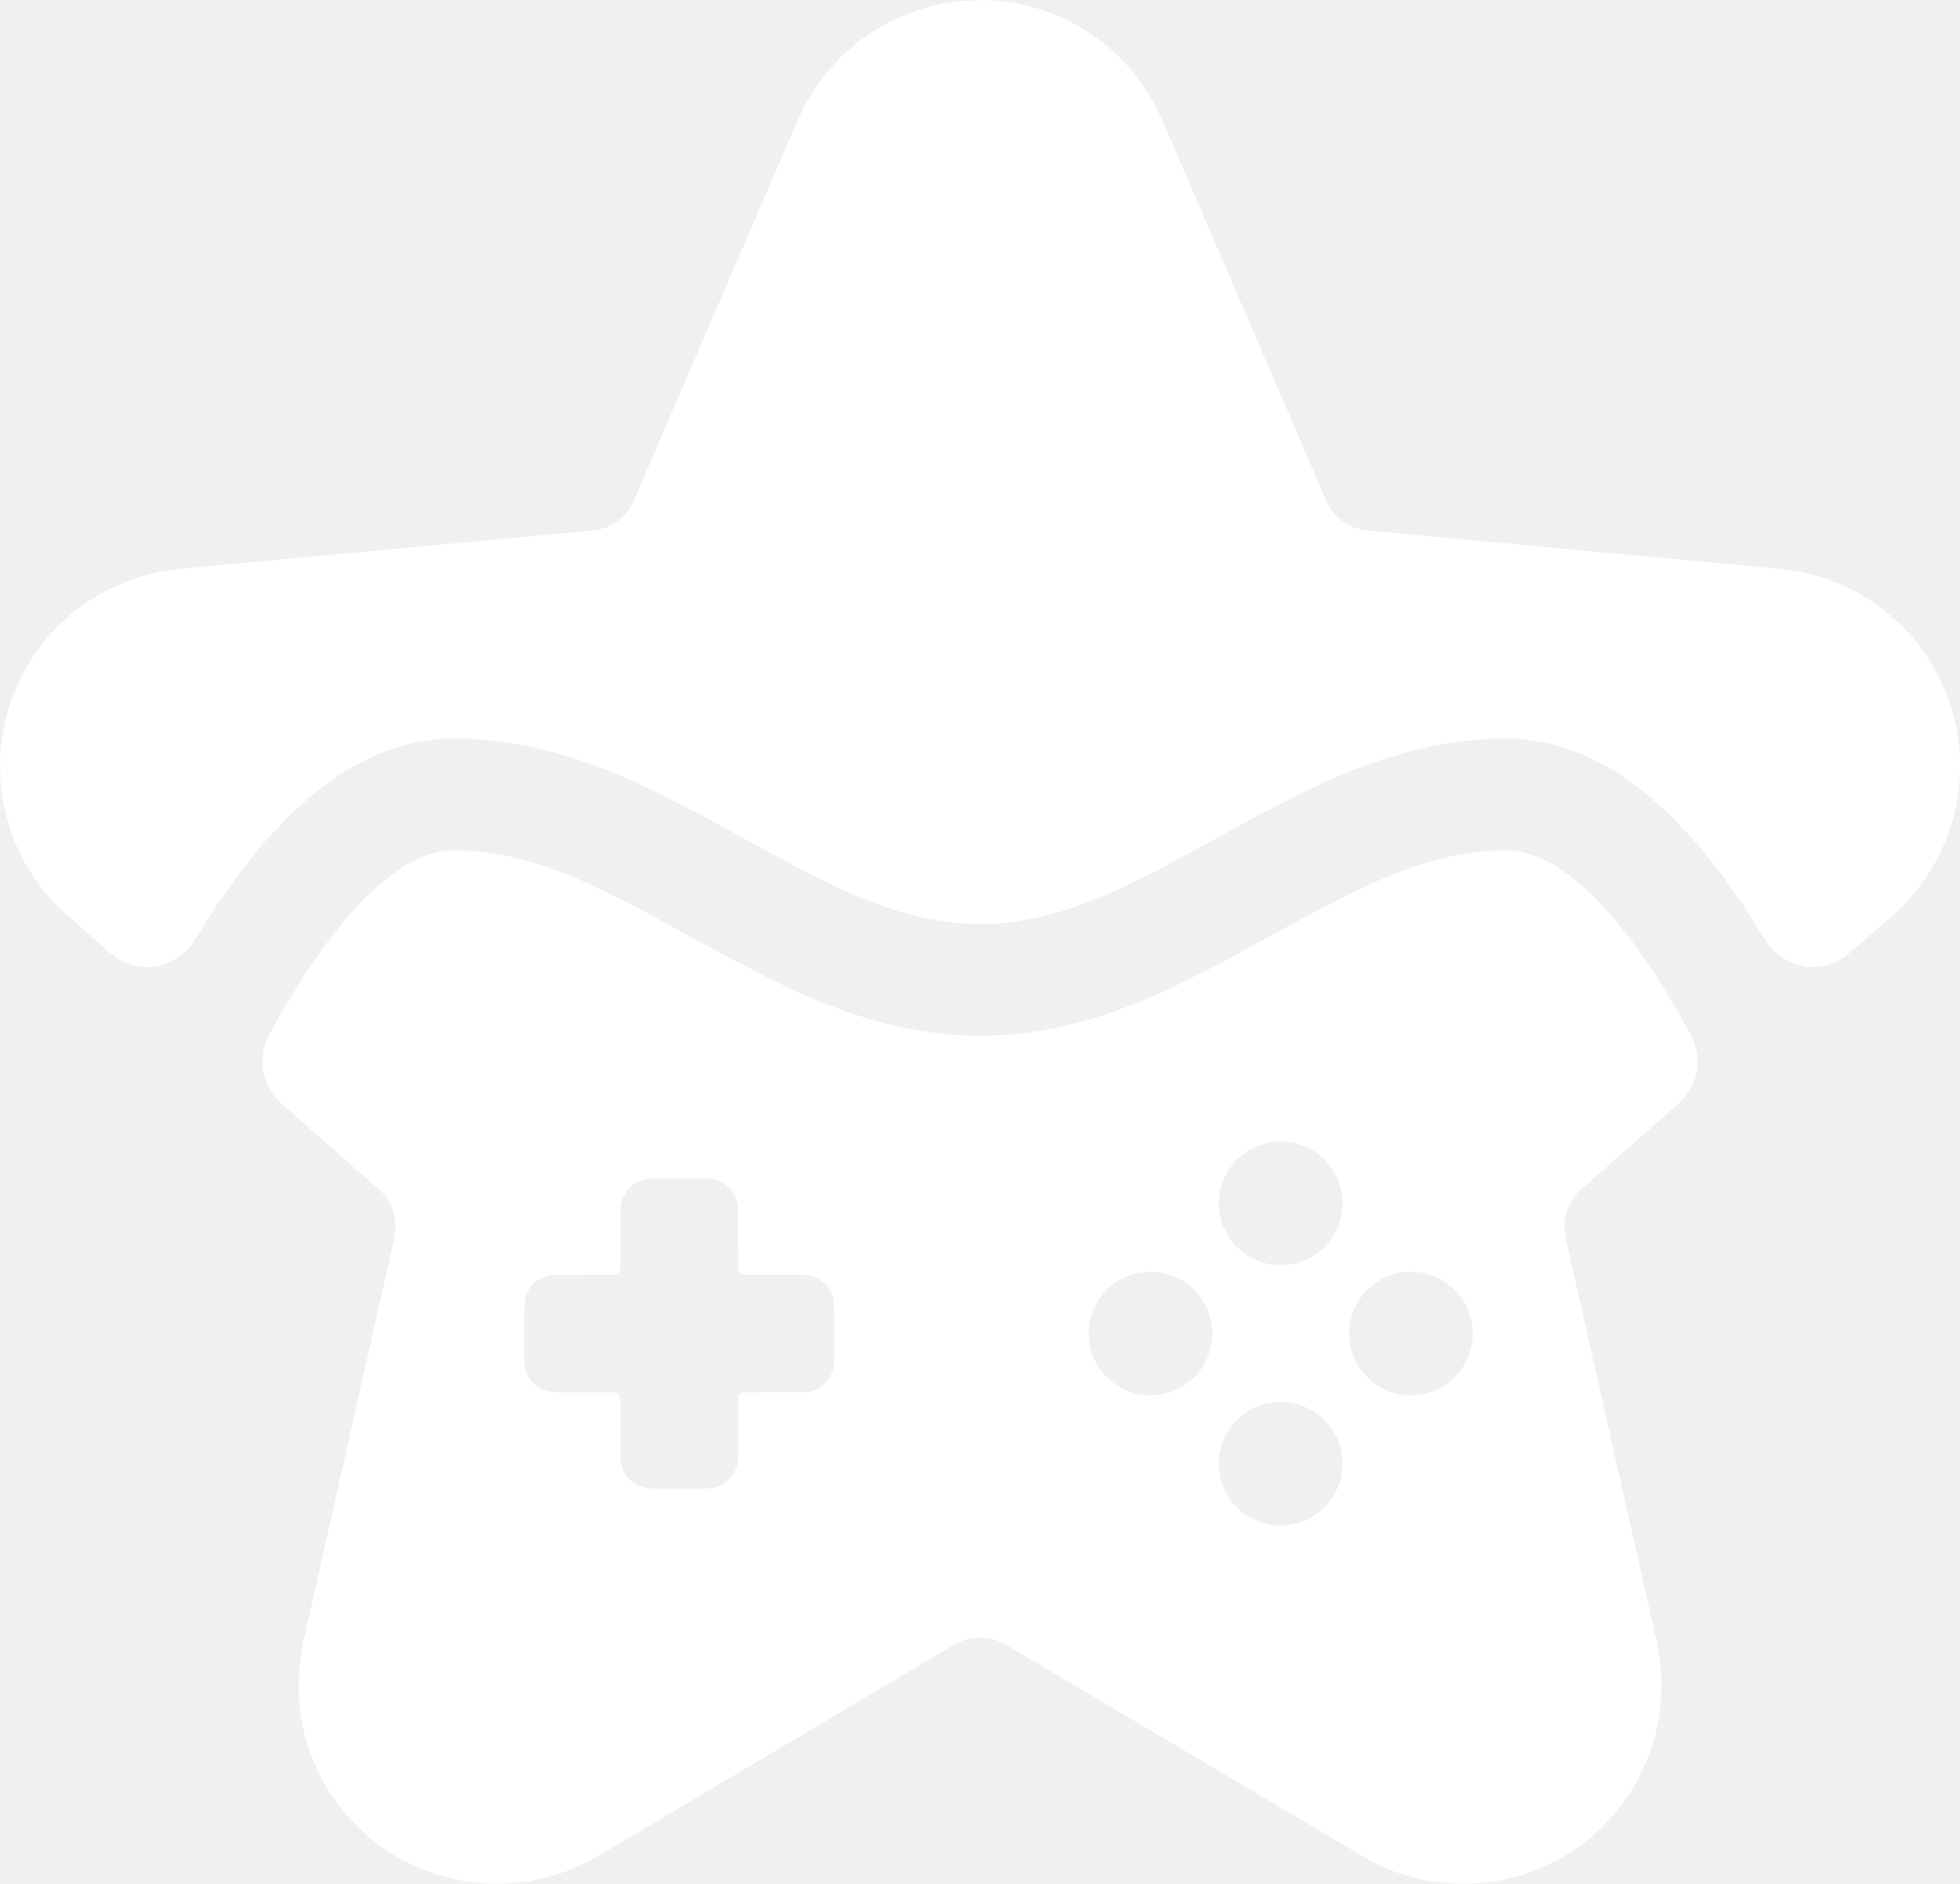
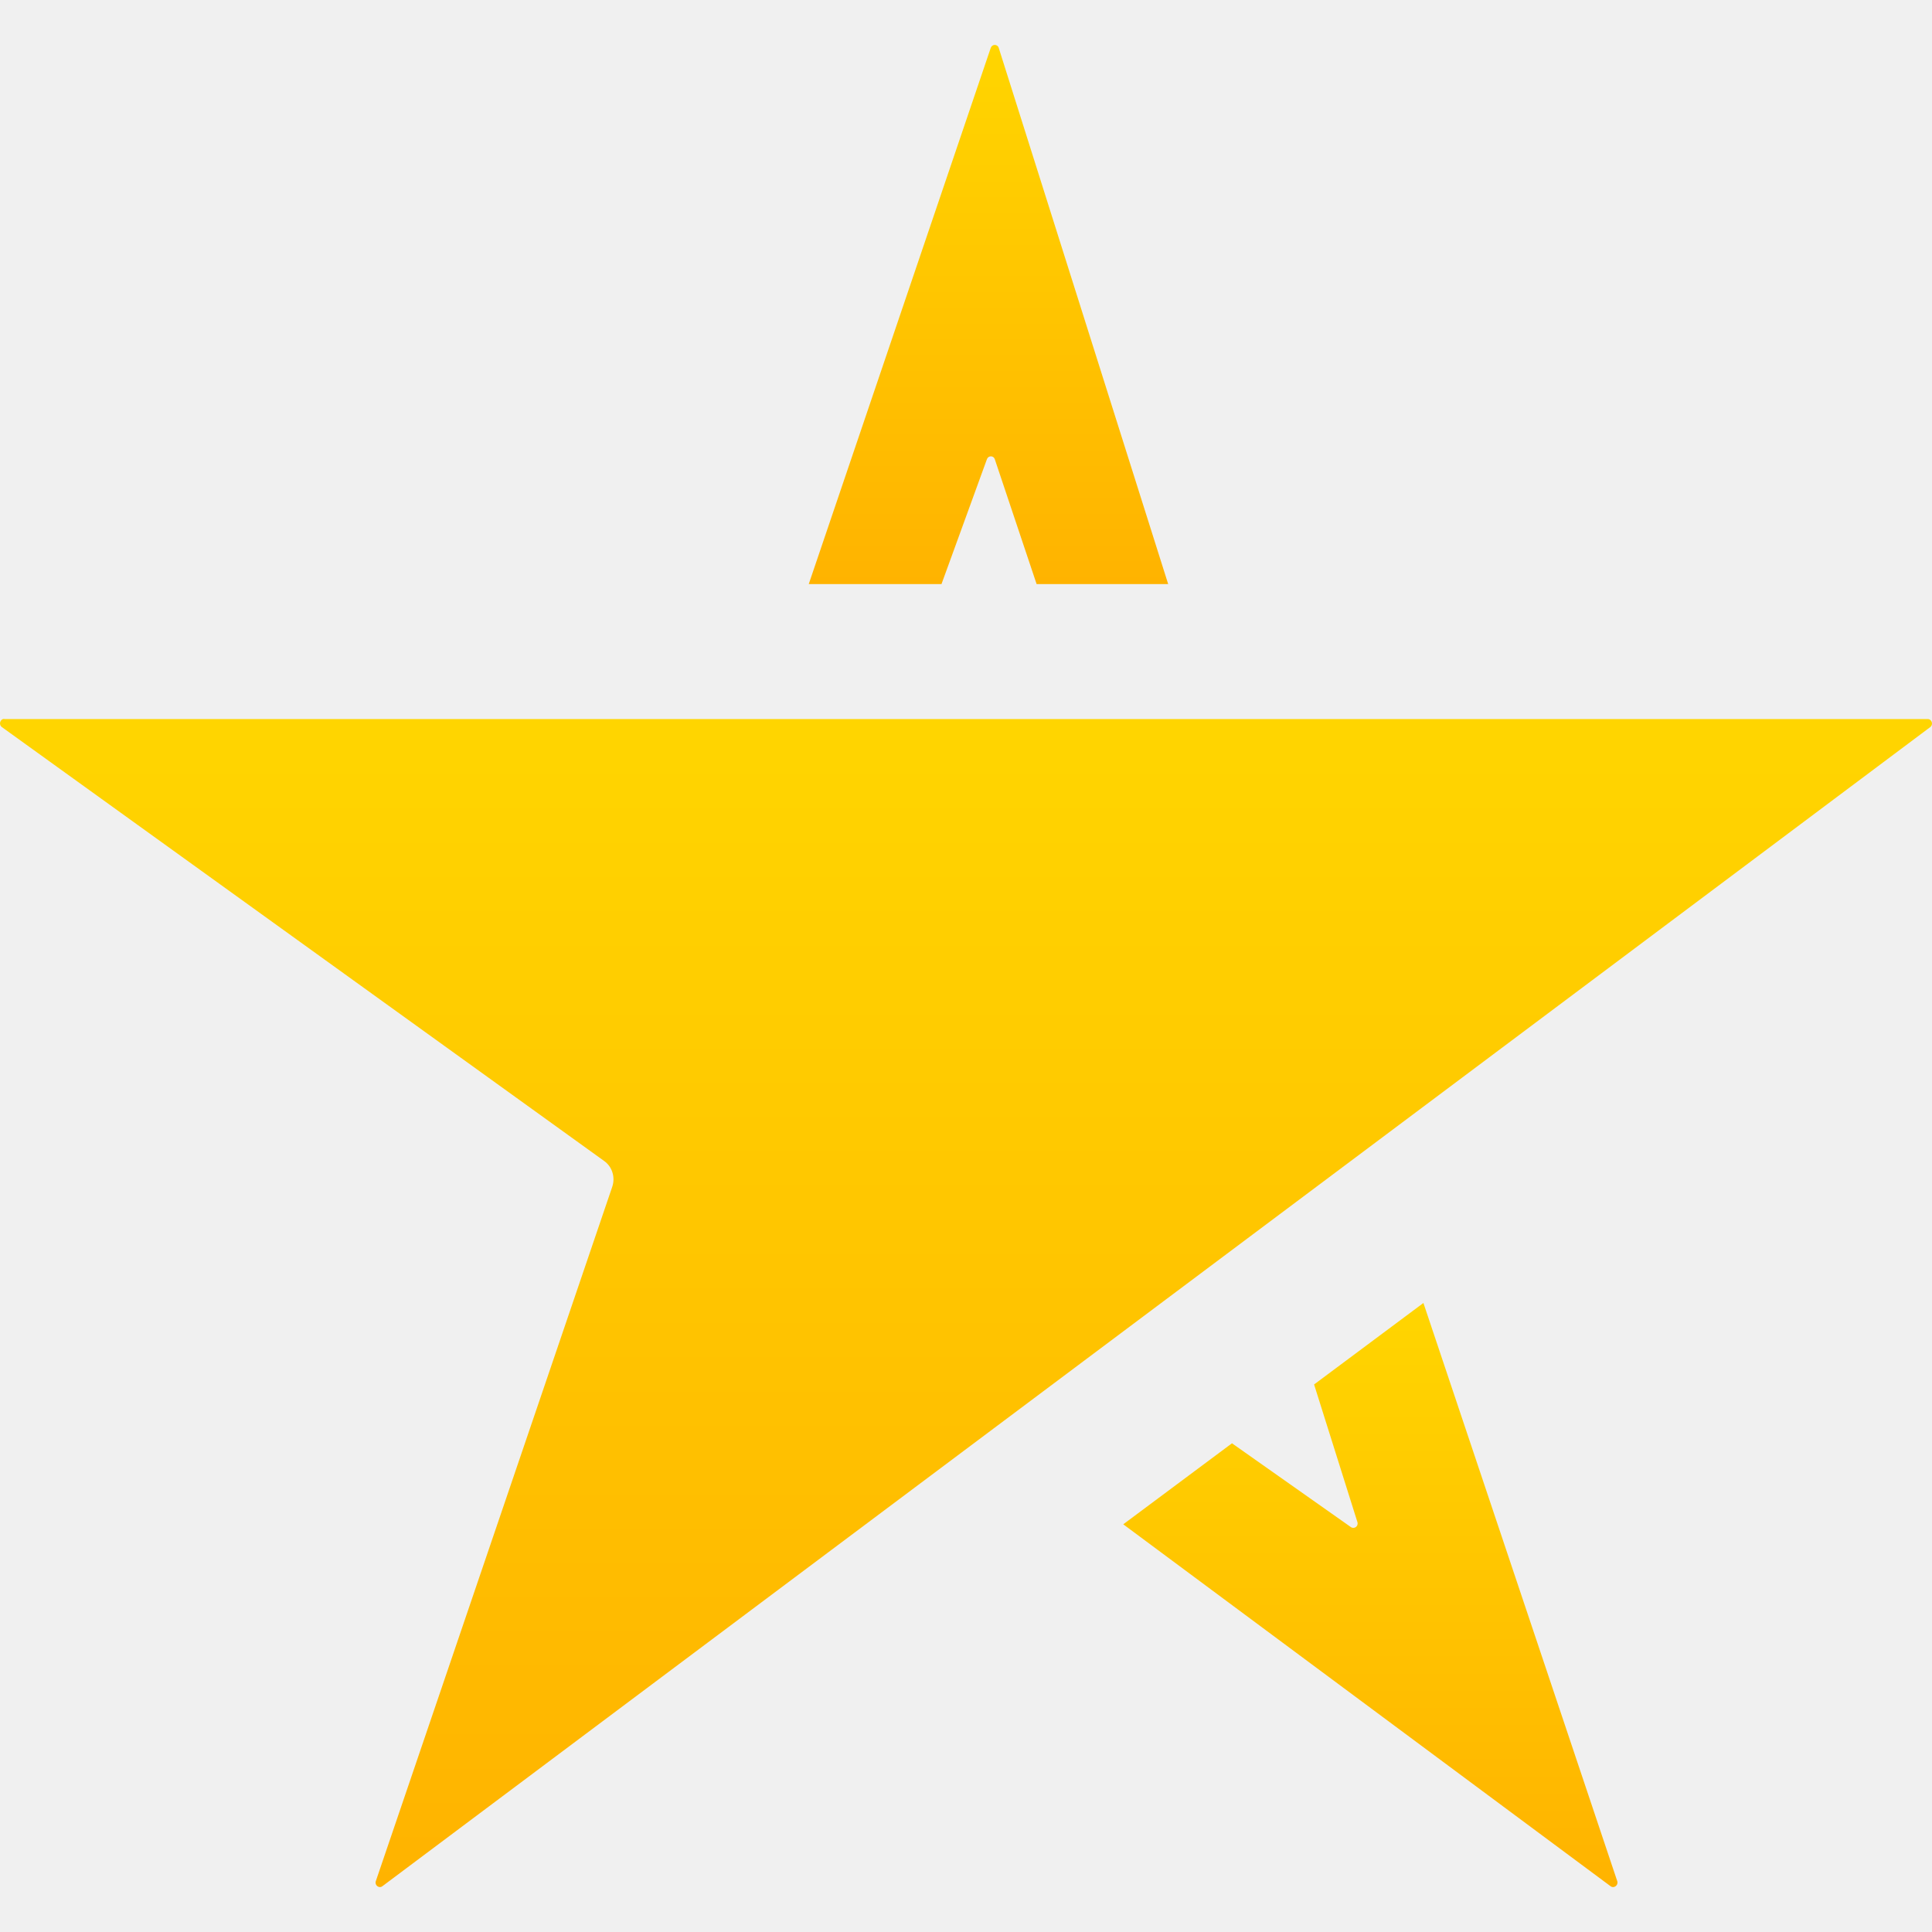
- <svg xmlns="http://www.w3.org/2000/svg" preserveAspectRatio="none" overflow="visible" style="display: block;" width="64" height="61.51" viewBox="0 0 64 61.51" fill="none">
-   <g id="mark">
-     <path fill-rule="evenodd" clip-rule="evenodd" d="M3.588 31.115L3.861 31.316L4.117 31.443L4.403 31.533L4.687 31.573L4.985 31.567L5.267 31.516L5.549 31.416L5.853 31.241L6.073 31.058L6.27 30.832L6.958 29.735L7.803 28.529L8.632 27.499L9.538 26.541L10.376 25.804L11.366 25.116L12.372 24.608L13.224 24.319L13.53 24.248L14.266 24.137L14.55 24.116L15.346 24.123L16.218 24.196L17.263 24.368L18.077 24.563L18.863 24.8L19.816 25.147L20.605 25.477L21.41 25.851L22.982 26.661L26.023 28.323L27.406 29.008L28.163 29.337L28.775 29.571L29.409 29.778L30.166 29.974L30.704 30.075L31.296 30.147L32.054 30.177L32.567 30.158L33.166 30.094L33.927 29.953L34.569 29.785L35.134 29.603L35.895 29.313L36.594 29.008L37.966 28.329L41.007 26.667L42.575 25.858L43.395 25.477L44.184 25.147L45.041 24.832L46.033 24.534L46.795 24.356L47.617 24.218L48.575 24.127L49.447 24.116L49.738 24.138L50.601 24.272L51.628 24.608L52.68 25.144L53.588 25.776L54.558 26.633L55.441 27.582L56.271 28.627L57.042 29.735L57.7 30.79L57.927 31.058L58.244 31.306L58.621 31.482L59.015 31.567L59.431 31.562L59.661 31.518L59.883 31.443L60.237 31.252L61.778 29.916L62.142 29.572L62.443 29.244L62.866 28.694L63.092 28.342L63.307 27.952L63.529 27.463L63.755 26.808L63.864 26.376L63.95 25.874L63.993 25.43L64 24.737L63.965 24.294L63.904 23.88L63.816 23.47L63.703 23.067L63.53 22.587L63.36 22.204L63.166 21.833L62.948 21.475L62.691 21.112L62.444 20.807L62.143 20.479L61.839 20.191L61.298 19.757L60.927 19.511L60.564 19.303L60.104 19.081L59.714 18.928L59.316 18.799L58.91 18.697L58.105 18.572L44.644 17.323L44.43 17.289L44.223 17.226L44.025 17.136L43.841 17.021L43.676 16.882L43.528 16.722L43.405 16.544L43.306 16.352L37.959 3.935L37.592 3.208L37.139 2.535L36.857 2.191L36.569 1.887L36.264 1.6L35.939 1.335L35.599 1.091L35.243 0.87L34.874 0.672L34.493 0.498L34.101 0.35L33.701 0.227L33.294 0.13L32.88 0.059L32.465 0.016L32.046 0L31.236 0.045L30.796 0.113L30.413 0.197L29.874 0.358L29.126 0.672L28.5 1.027L28.041 1.351L27.43 1.887L26.95 2.421L26.617 2.875L26.263 3.471L26.036 3.947L20.694 16.352L20.595 16.544L20.472 16.722L20.324 16.882L20.159 17.021L19.975 17.136L19.777 17.226L19.57 17.289L19.356 17.323L5.908 18.571L5.116 18.691L4.684 18.799L4.175 18.969L3.541 19.249L3.151 19.463L2.724 19.742L2.37 20.011L1.857 20.479L1.573 20.786L1.294 21.133L1.067 21.454L0.778 21.936L0.436 22.672L0.206 23.381L0.05 24.177L0 24.737L0.015 25.548L0.118 26.287L0.325 27.07L0.516 27.572L0.835 28.217L1.134 28.694L1.557 29.244L1.923 29.636L3.588 31.115Z" fill="white" />
-     <path fill-rule="evenodd" clip-rule="evenodd" d="M8.788 33.79L8.685 34.016L8.616 34.24L8.57 34.537L8.569 34.772L8.598 35.007L8.658 35.233L8.768 35.498L8.89 35.701L9.036 35.885L9.195 36.04L12.447 38.903L12.59 39.066L12.709 39.248L12.803 39.443L12.893 39.755L12.919 40.079L12.88 40.401L9.898 53.635L9.777 54.394L9.747 55.204L9.774 55.648L9.827 56.064L9.907 56.475L10.013 56.88L10.145 57.278L10.303 57.665L10.485 58.042L10.691 58.407L10.921 58.758L11.172 59.092L11.445 59.41L11.804 59.773L12.12 60.048L12.452 60.303L12.801 60.535L13.163 60.745L13.815 61.049L14.346 61.236L15.135 61.421L15.851 61.502L16.413 61.51L17.22 61.435L17.924 61.285L18.461 61.113L19.097 60.839L19.56 60.588L31.173 53.692L31.366 53.595L31.571 53.524L31.892 53.47L32.216 53.48L32.429 53.524L32.634 53.595L32.827 53.692L44.774 60.774L45.176 60.967L45.564 61.123L46.05 61.278L46.458 61.377L46.896 61.452L47.587 61.51L48.032 61.508L48.54 61.468L48.98 61.401L49.654 61.236L50.075 61.092L50.545 60.892L50.94 60.689L51.526 60.318L51.88 60.048L52.262 59.71L52.555 59.41L52.844 59.071L53.246 58.507L53.472 58.124L53.697 57.665L53.864 57.253L54.066 56.59L54.158 56.154L54.226 55.648L54.253 55.204L54.25 54.786L54.185 54.095L54.09 53.577L51.12 40.401L51.081 40.079L51.091 39.862L51.16 39.545L51.241 39.344L51.41 39.066L51.553 38.903L54.805 36.04L55.04 35.795L55.231 35.498L55.362 35.171L55.427 34.825L55.424 34.473L55.372 34.19L55.27 33.907L54.747 32.952L54.031 31.791L53.285 30.723L52.599 29.871L51.935 29.172L51.347 28.657L50.695 28.214L50.292 28.009L49.861 27.858L49.488 27.785L49.201 27.762L48.731 27.771L48.12 27.829L47.492 27.935L46.831 28.095L46.204 28.287L45.6 28.506L44.907 28.794L44.2 29.121L42.747 29.869L39.661 31.555L38.1 32.327L37.188 32.722L36.426 33.013L35.622 33.274L34.616 33.535L33.825 33.683L32.998 33.781L31.932 33.824L31.066 33.787L30.114 33.673L29.239 33.502L28.427 33.289L27.622 33.029L26.702 32.676L25.914 32.333L25.139 31.963L23.554 31.135L20.523 29.483L19.158 28.822L18.462 28.531L17.796 28.287L17.169 28.095L16.412 27.915L15.88 27.829L15.302 27.773L14.799 27.762L14.512 27.785L14.184 27.845L13.854 27.952L13.234 28.254L12.617 28.685L11.943 29.291L11.329 29.955L10.644 30.819L9.957 31.81L9.296 32.879L8.788 33.79ZM43.804 38.897L43.843 39.291L43.804 39.687L43.689 40.066L43.502 40.416L43.25 40.723L42.943 40.975L42.593 41.162L42.214 41.277L41.819 41.316L41.424 41.277L41.044 41.162L40.694 40.975L40.387 40.723L40.135 40.416L39.948 40.066L39.833 39.687L39.794 39.291L39.833 38.897L39.948 38.517L40.135 38.167L40.387 37.86L40.694 37.609L41.044 37.422L41.424 37.306L41.819 37.267L42.214 37.306L42.593 37.422L42.943 37.609L43.25 37.86L43.502 38.167L43.689 38.517L43.804 38.897ZM21.267 38.482H23.096L23.361 38.518L23.604 38.621L23.803 38.774L23.899 38.884L24.024 39.101L24.094 39.355L24.105 41.417L24.12 41.495L24.164 41.56L24.23 41.605L24.307 41.62H26.227L26.499 41.657L26.742 41.759L26.951 41.921L27.11 42.132L27.21 42.377L27.242 42.636V44.458L27.206 44.723L27.103 44.966L26.951 45.165L26.841 45.261L26.611 45.391L26.369 45.457L24.307 45.467L24.23 45.482L24.164 45.526L24.12 45.592L24.105 45.669V47.589L24.068 47.86L23.966 48.103L23.803 48.312L23.592 48.471L23.348 48.571L23.089 48.604H21.267L21.002 48.568L20.759 48.465L20.559 48.312L20.464 48.203L20.338 47.985L20.268 47.731L20.258 45.669L20.243 45.592L20.198 45.526L20.133 45.482L20.056 45.467H18.135L17.864 45.429L17.621 45.327L17.412 45.165L17.253 44.954L17.153 44.709L17.12 44.45V42.629L17.157 42.363L17.259 42.12L17.412 41.921L17.522 41.825L17.752 41.695L17.994 41.63L20.056 41.62L20.133 41.605L20.198 41.56L20.243 41.495L20.258 41.417V39.491L20.268 39.355L20.333 39.113L20.464 38.884L20.66 38.688L20.77 38.615L21.002 38.518L21.267 38.482ZM39.553 43.148L39.592 43.544L39.553 43.938L39.438 44.318L39.251 44.668L38.999 44.974L38.692 45.226L38.342 45.413L37.962 45.529L37.567 45.568L37.172 45.529L36.793 45.413L36.443 45.226L36.136 44.974L35.884 44.668L35.697 44.318L35.582 43.938L35.543 43.544L35.582 43.148L35.697 42.769L35.884 42.418L36.136 42.112L36.443 41.86L36.793 41.673L37.172 41.557L37.567 41.519L37.962 41.557L38.342 41.673L38.692 41.86L38.999 42.112L39.251 42.418L39.438 42.769L39.553 43.148ZM48.025 43.02L48.09 43.41L48.078 43.808L47.987 44.193L47.823 44.555L47.592 44.878L47.303 45.149L46.966 45.358L46.594 45.498L46.202 45.563L45.806 45.55L45.42 45.46L45.058 45.296L44.735 45.065L44.464 44.776L44.255 44.438L44.114 44.068L44.05 43.676L44.063 43.278L44.153 42.893L44.317 42.531L44.548 42.208L44.838 41.937L45.175 41.728L45.546 41.588L45.937 41.523L46.334 41.536L46.721 41.626L47.082 41.79L47.405 42.021L47.676 42.31L47.886 42.648L48.025 43.02ZM43.774 47.271L43.839 47.662L43.825 48.059L43.736 48.446L43.572 48.806L43.34 49.129L43.051 49.4L42.714 49.611L42.343 49.75L41.951 49.814L41.554 49.802L41.168 49.712L40.807 49.548L40.484 49.316L40.213 49.027L40.003 48.69L39.863 48.319L39.798 47.927L39.812 47.531L39.901 47.144L40.065 46.782L40.297 46.459L40.586 46.188L40.924 45.979L41.295 45.839L41.686 45.774L42.083 45.788L42.47 45.877L42.831 46.041L43.153 46.273L43.425 46.562L43.634 46.899L43.774 47.271Z" fill="white" />
-   </g>
+ <svg xmlns="http://www.w3.org/2000/svg" width="160" height="160" viewBox="0 0 160 160" fill="none">
+   <path d="M0.346 59.548H159.638C159.991 59.548 160.13 60.006 159.853 60.216L31.667 156.208C31.389 156.417 31.01 156.129 31.124 155.788L50.704 98.285C50.969 97.499 50.704 96.621 50.035 96.149L0.157 60.216C-0.133 60.006 0.005 59.535 0.359 59.535L0.346 59.548Z" fill="url(#g0)" />
+   <path d="M133.937 155.798L117.881 107.907L108.827 114.655L112.416 126.056C112.517 126.39 112.164 126.66 111.874 126.467L102.027 119.527L93.023 126.236L133.383 156.21C133.66 156.415 134.038 156.132 133.937 155.798Z" fill="url(#g1)" />
+   <path d="M82.055 3.948L66.977 48.372H77.97L81.739 38.012C81.861 37.711 82.285 37.723 82.382 38.024L85.848 48.372H96.744L82.709 3.96C82.612 3.647 82.163 3.635 82.055 3.96V3.948Z" fill="url(#g2)" />
+   <defs>
+     <linearGradient id="g0" x1="80" y1="51.358" x2="80" y2="257.821" gradientUnits="userSpaceOnUse">
+       <stop stop-color="#FFD800" />
+       <stop offset="0.55" stop-color="#FFB000" />
+       <stop offset="1" stop-color="#FF7300" />
+     </linearGradient>
+     <linearGradient id="g1" x1="113.488" y1="103.819" x2="113.488" y2="207.05" gradientUnits="userSpaceOnUse">
+       <stop stop-color="#FFD800" />
+       <stop offset="0.55" stop-color="#FFB000" />
+       <stop offset="1" stop-color="#FF7300" />
+     </linearGradient>
+     <linearGradient id="g2" x1="81.861" y1="-0.053" x2="81.861" y2="95.237" gradientUnits="userSpaceOnUse">
+       <stop stop-color="#FFD800" />
+       <stop offset="0.55" stop-color="#FFB000" />
+       <stop offset="1" stop-color="#FF7300" />
+     </linearGradient>
+   </defs>
</svg>
